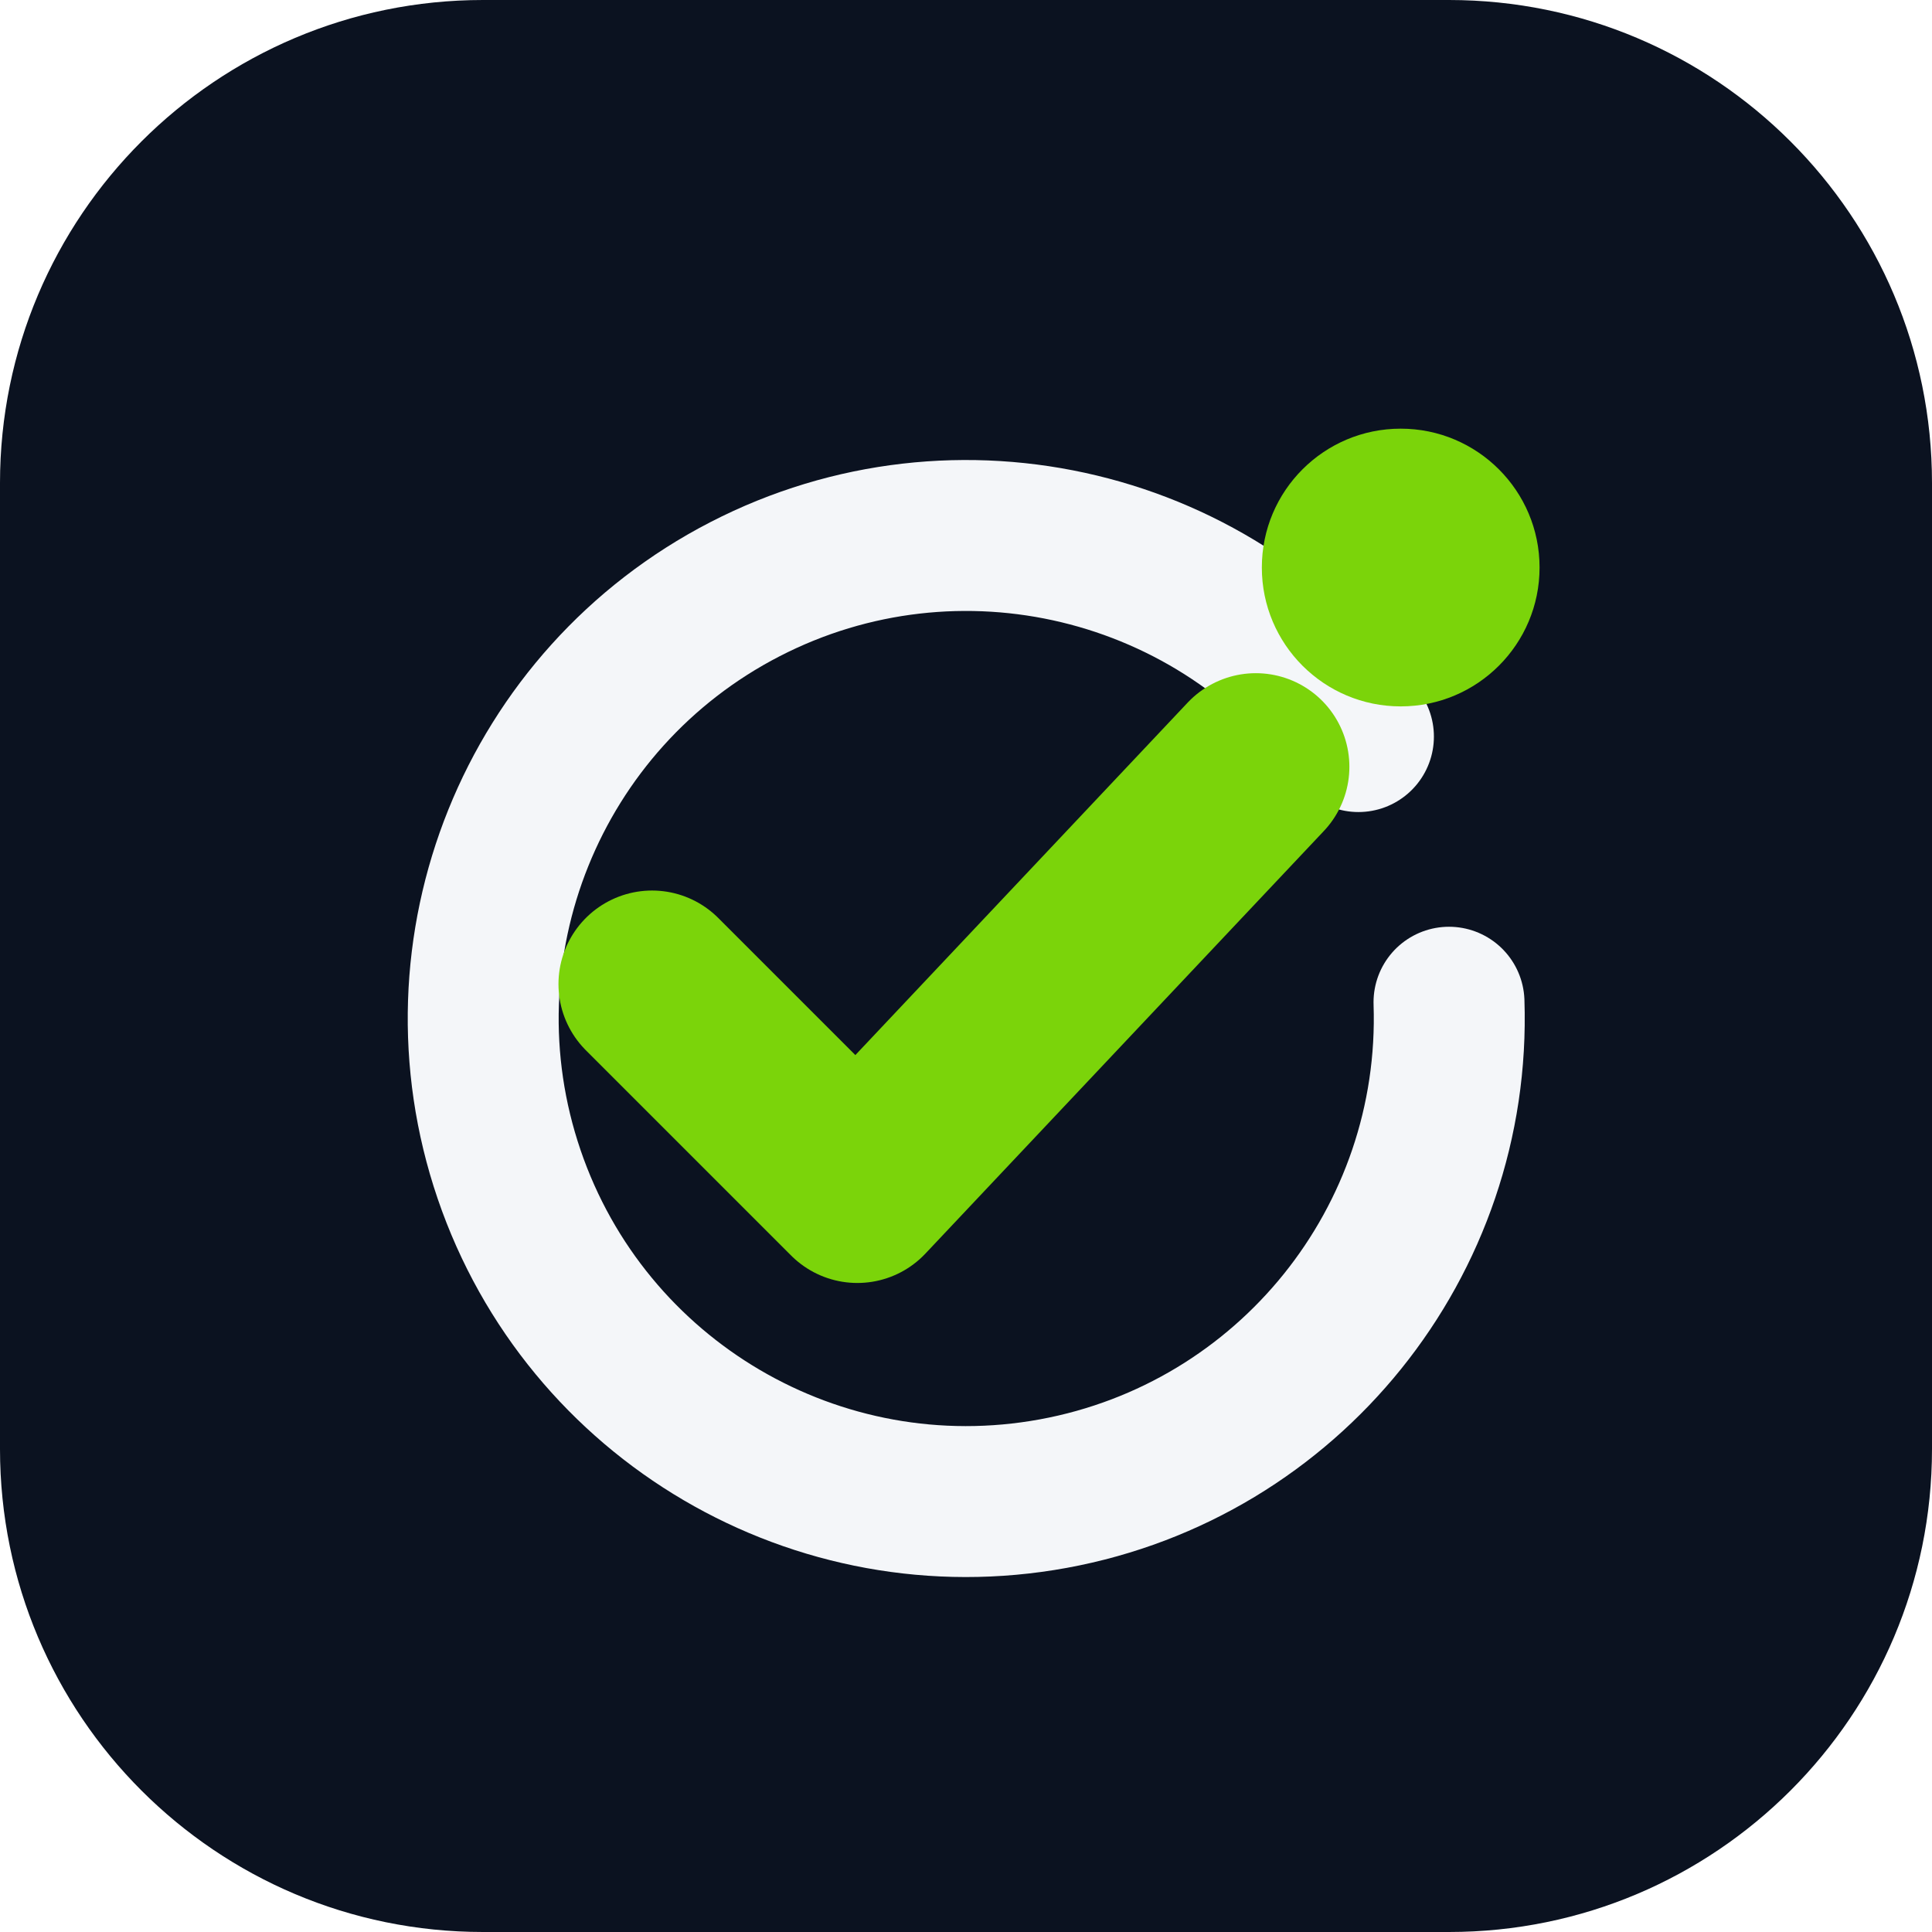
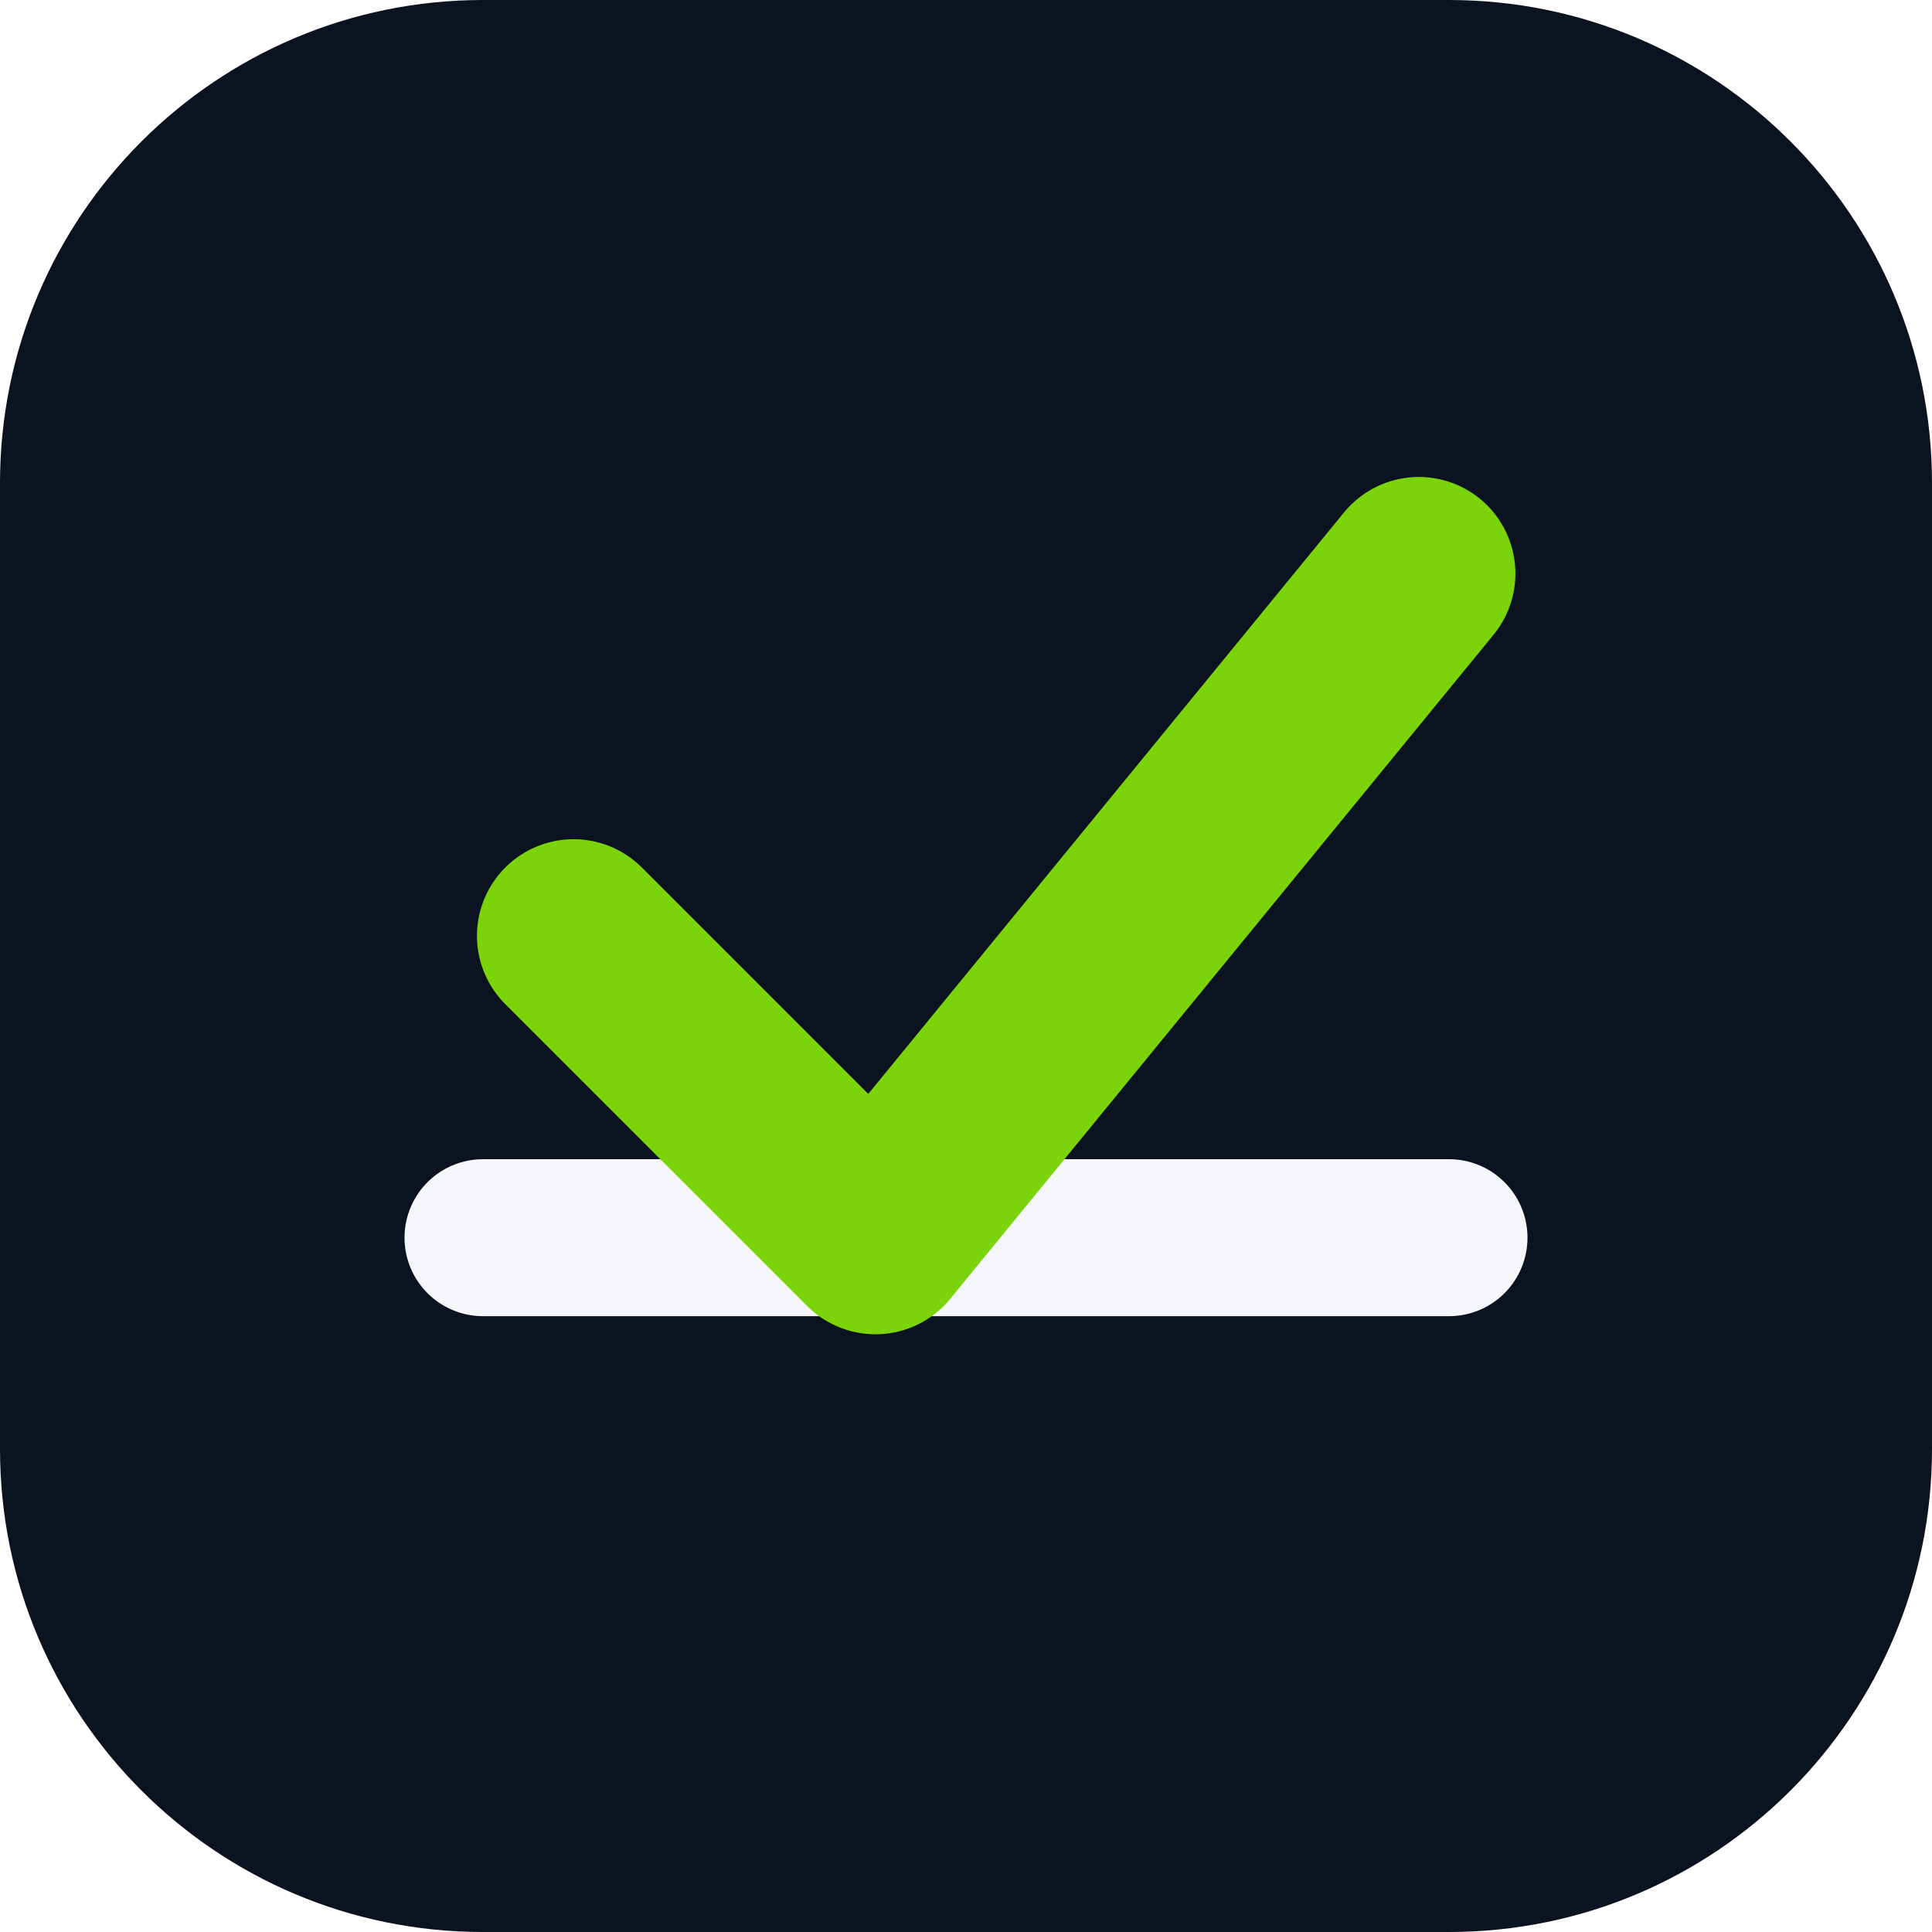
<svg xmlns="http://www.w3.org/2000/svg" viewBox="0 0 32 32" width="32" height="32">
  <rect width="32" height="32" rx="8" fill="#0B1220" />
-   <path d="M22.5 12.2A8 8 0 1 0 24 16.6" fill="none" stroke="#F4F6F9" stroke-width="2.5" stroke-linecap="round" />
-   <path d="M10.8 16.3l3.4 3.4 6.6-7" fill="none" stroke="#7BD40A" stroke-width="3.1" stroke-linecap="round" stroke-linejoin="round" />
-   <circle cx="23.2" cy="9.4" r="2.3" fill="#7BD40A" />
+   <path d="M8 20.5h16" fill="none" stroke="#F4F6F9" stroke-width="2.6" stroke-linecap="round" />
+   <path d="M9.5 15.5l5 5 9-11" fill="none" stroke="#7BD40A" stroke-width="3.2" stroke-linecap="round" stroke-linejoin="round" />
</svg>
